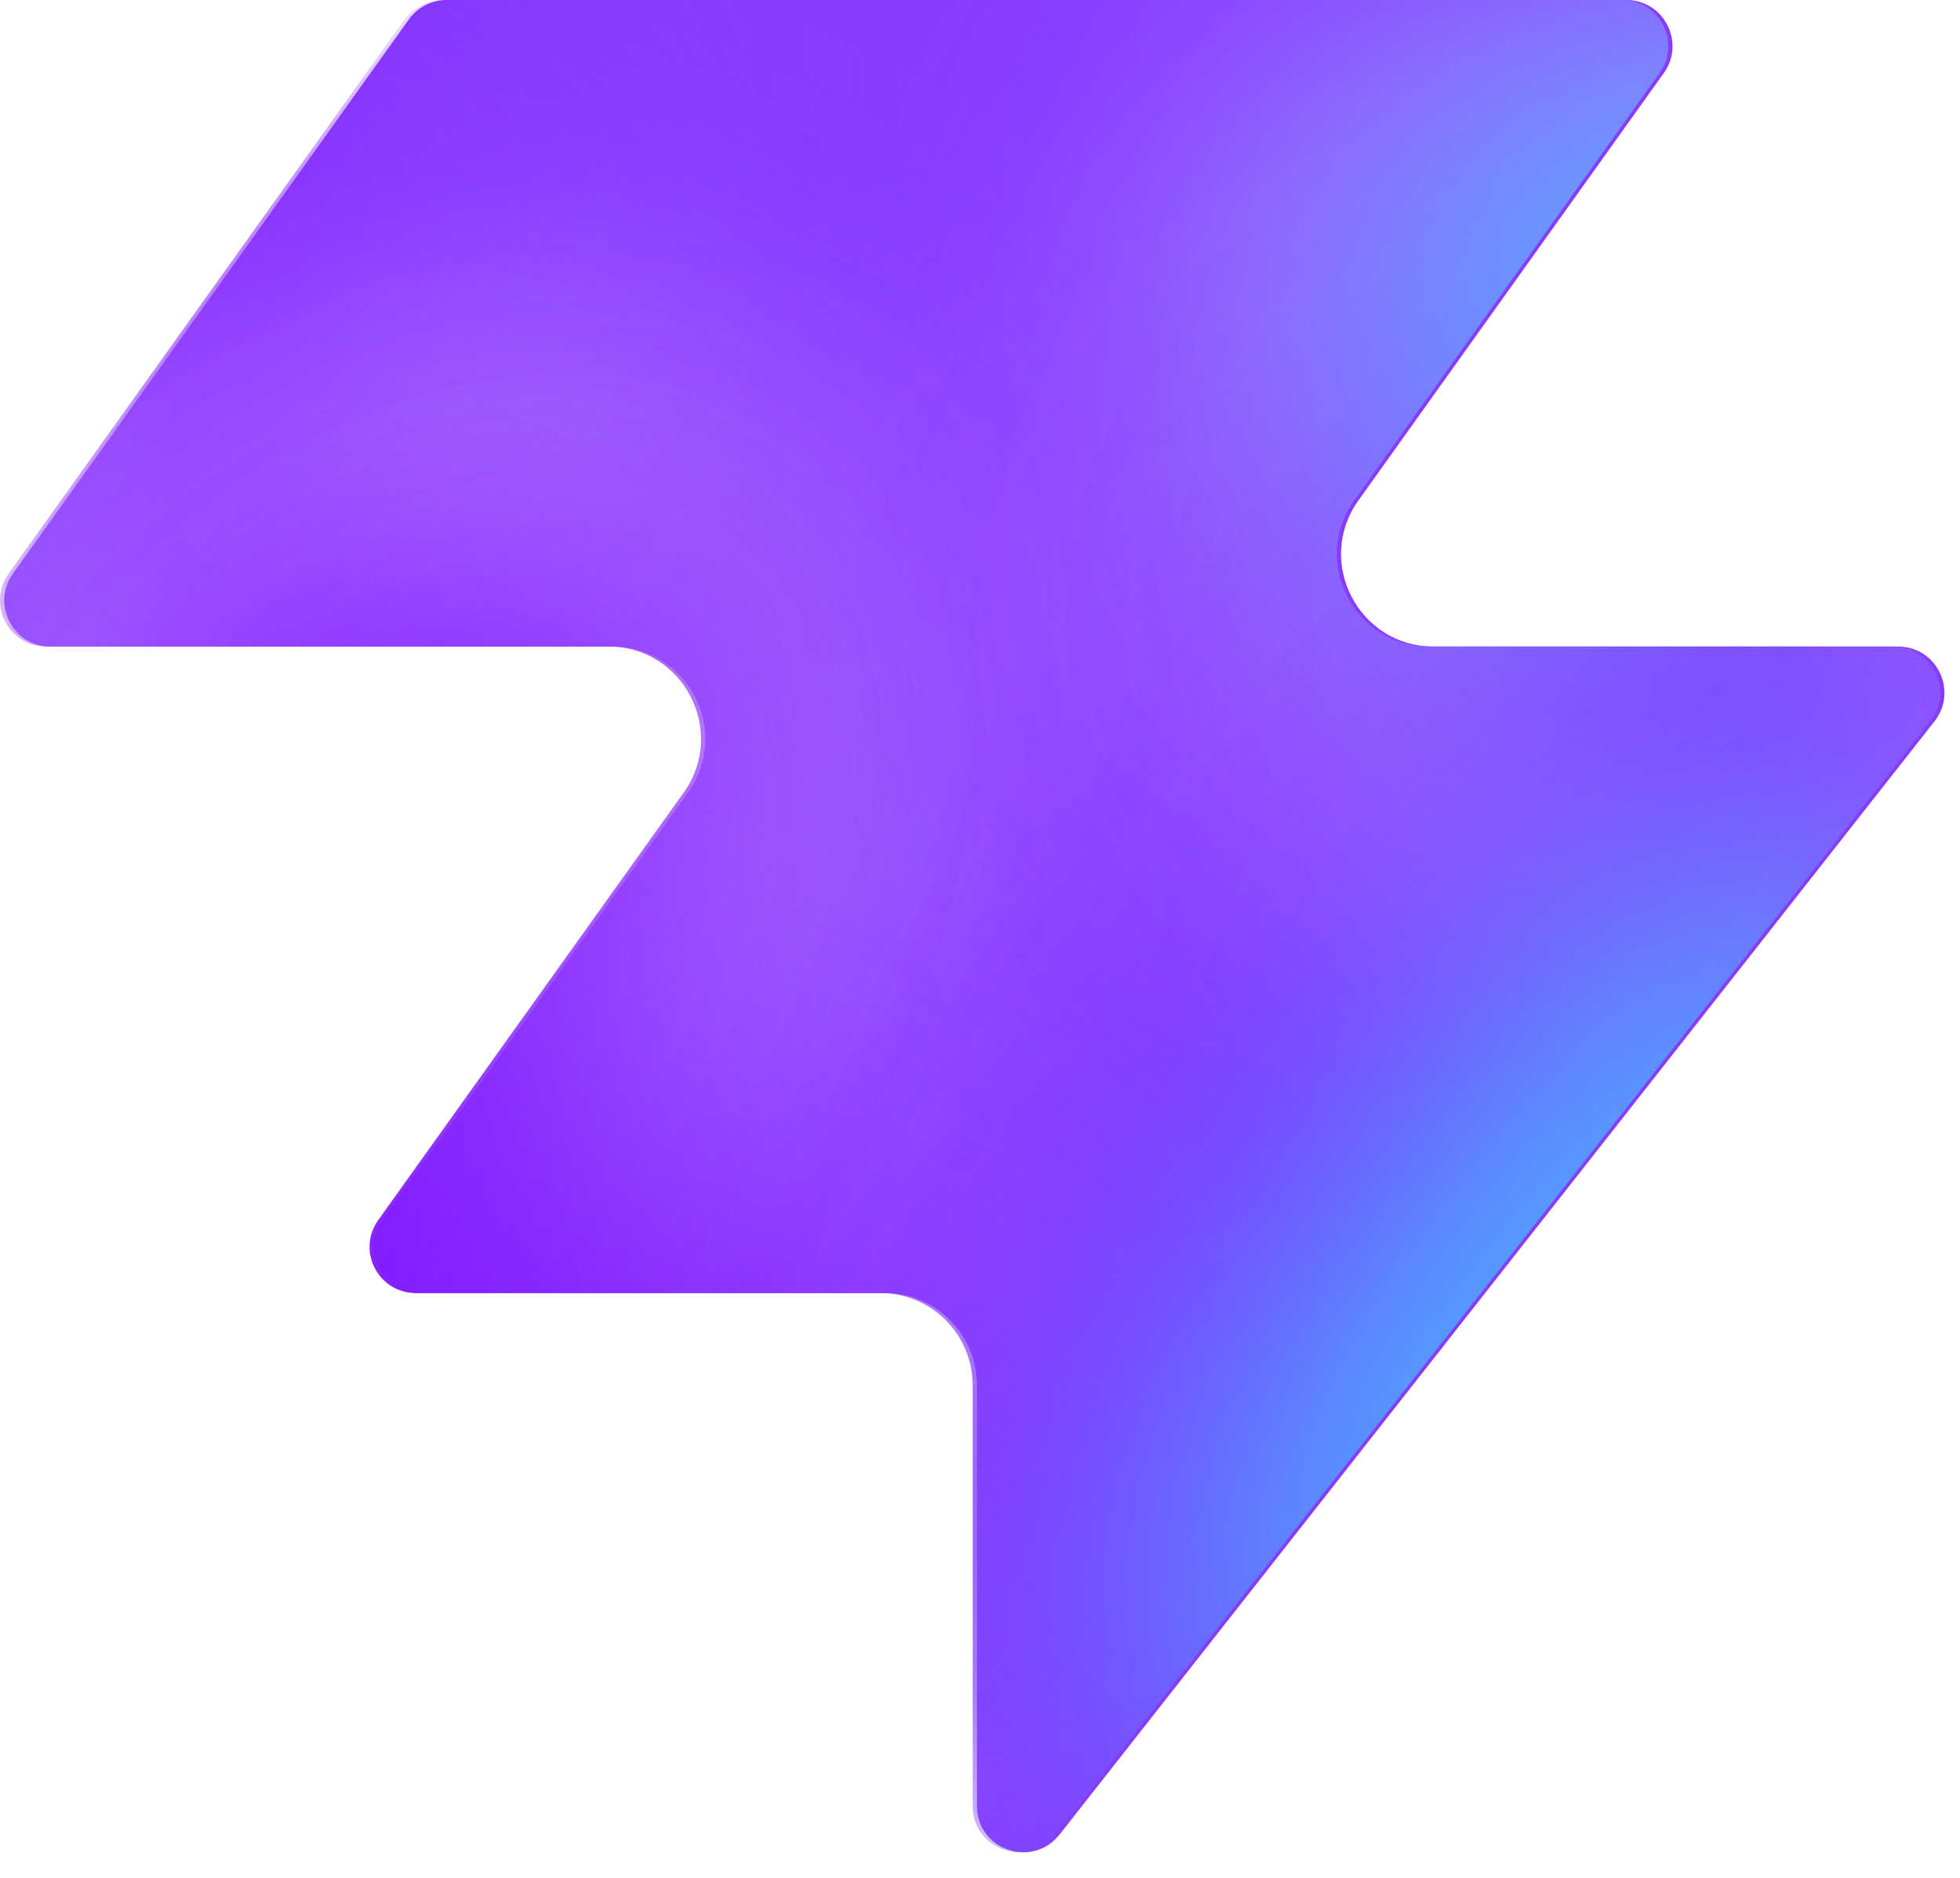
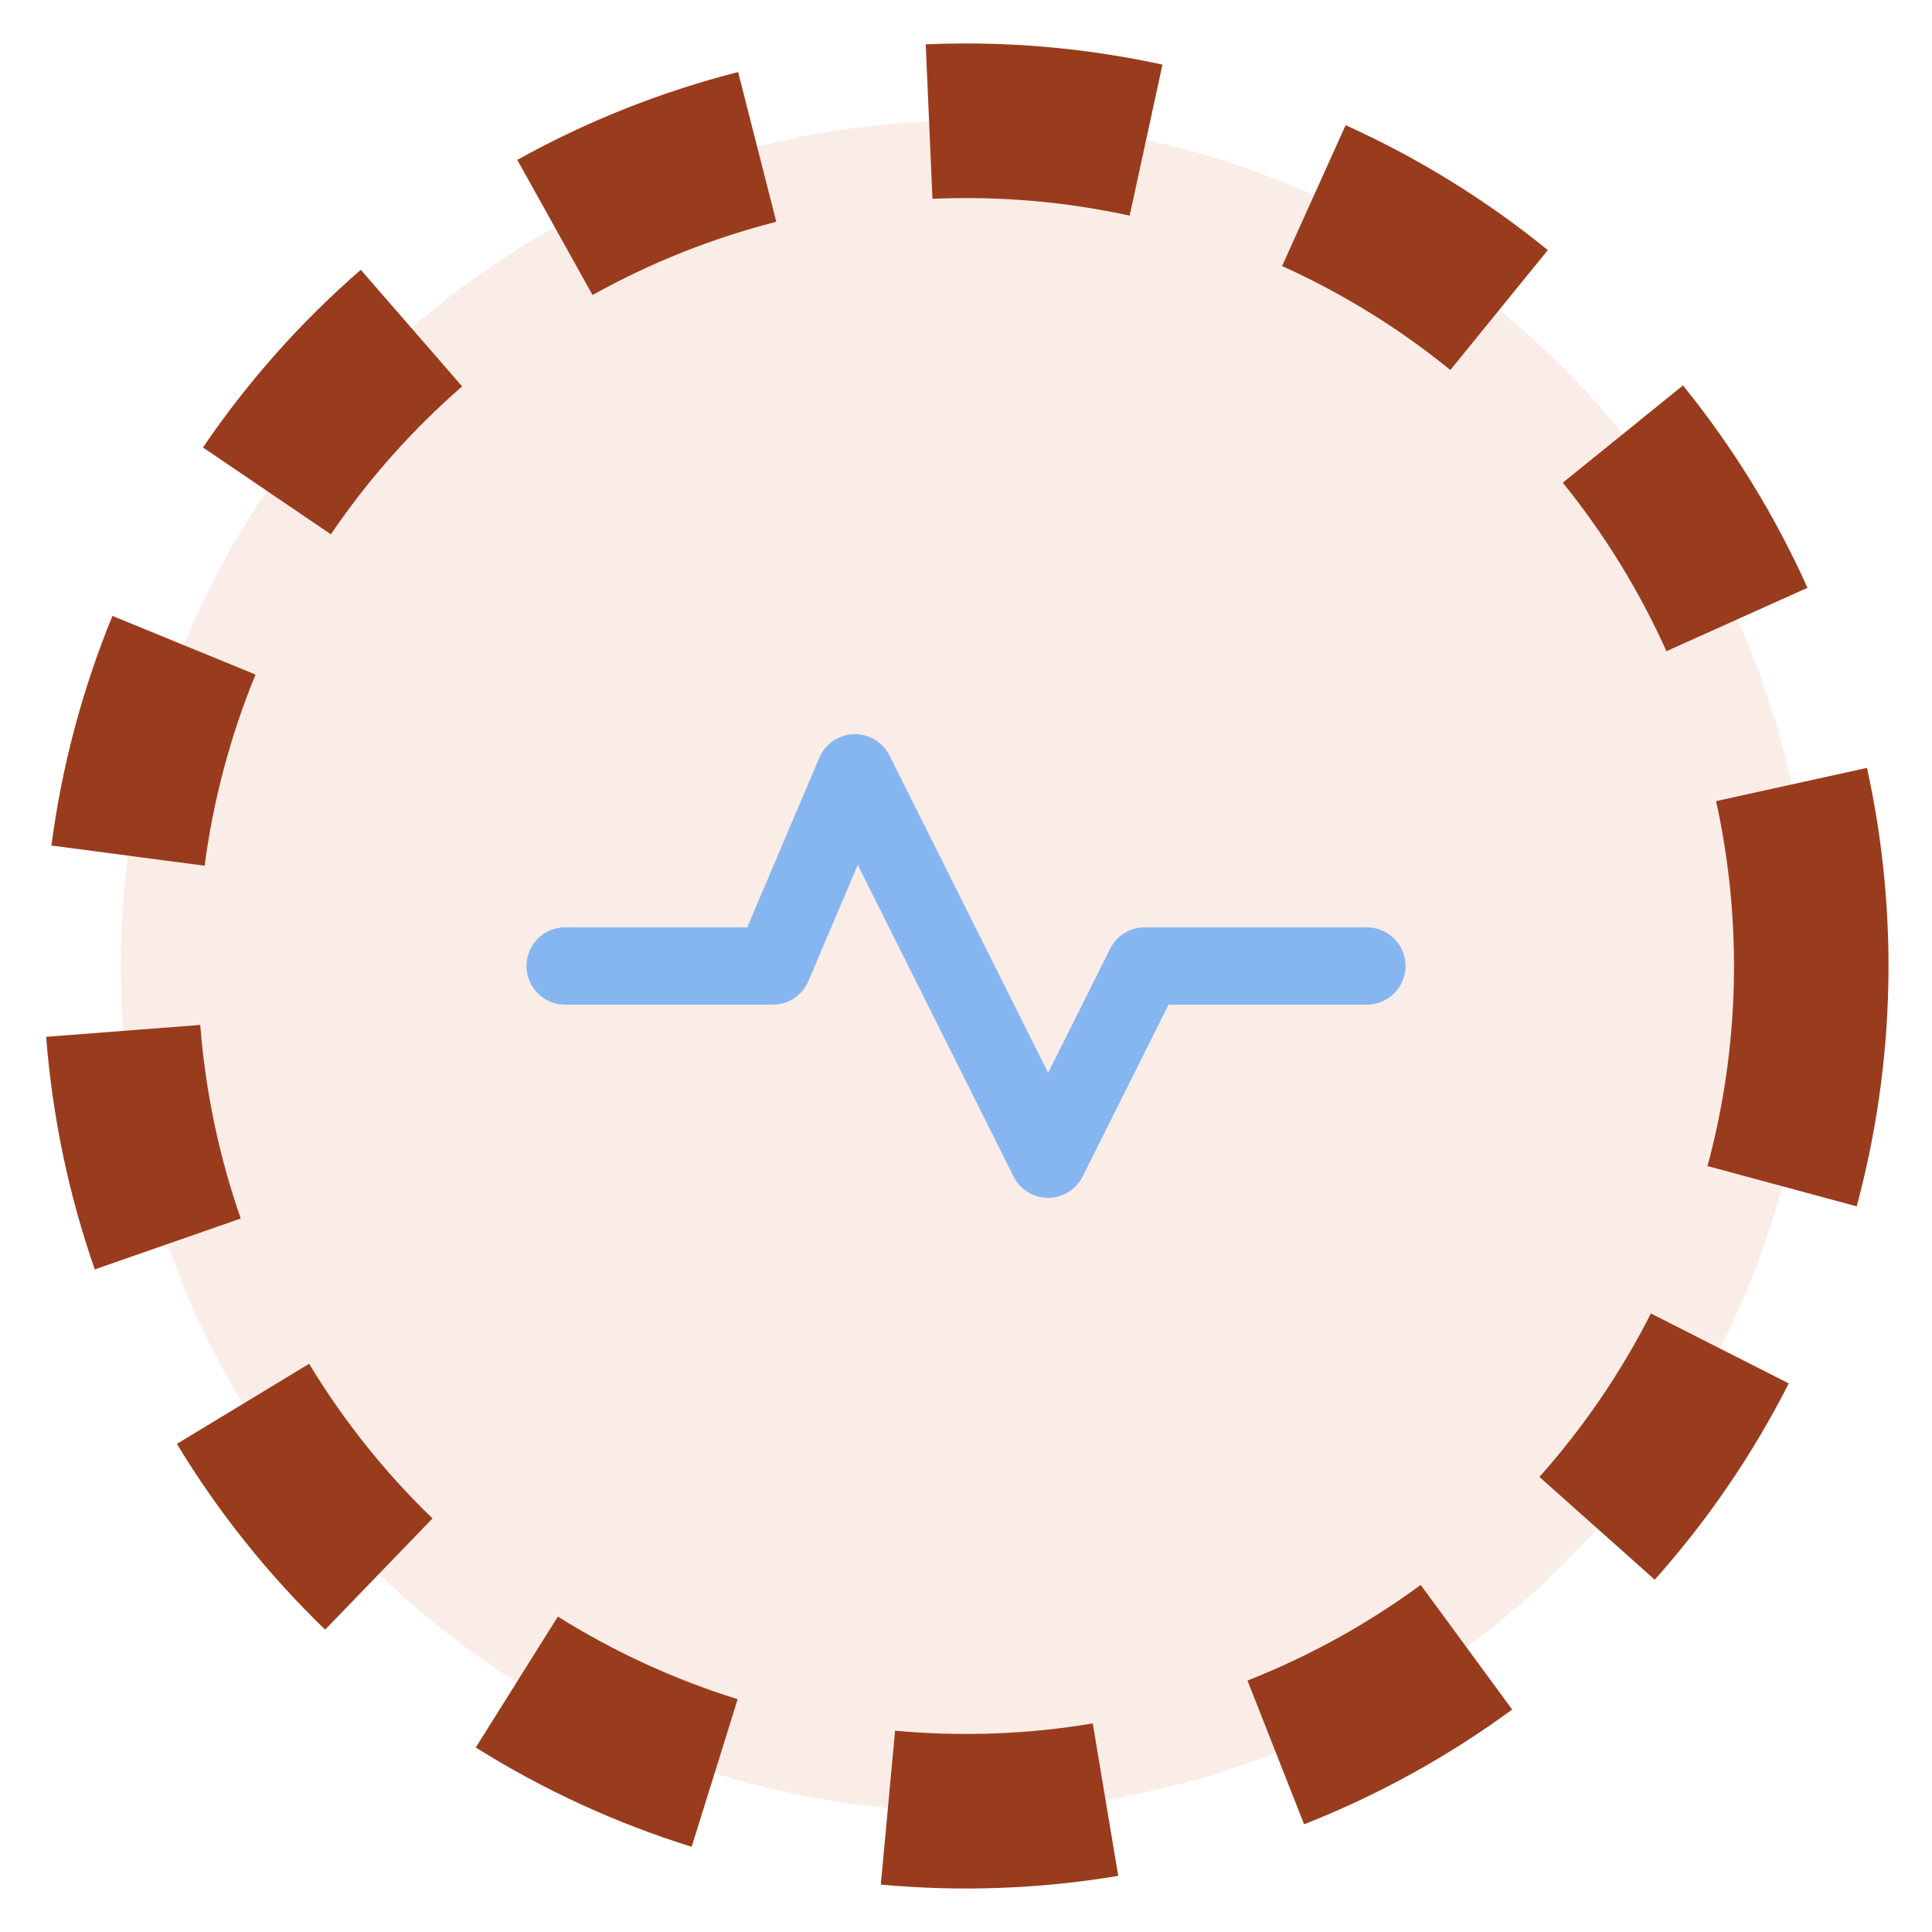
- <svg xmlns="http://www.w3.org/2000/svg" width="48" height="46" fill="none" viewBox="0 0 48 46">
-   <path fill="#863bff" d="M25.946 44.938c-.664.845-2.021.375-2.021-.698V33.937a2.26 2.26 0 0 0-2.262-2.262H10.287c-.92 0-1.456-1.04-.92-1.788l7.48-10.471c1.07-1.497 0-3.578-1.842-3.578H1.237c-.92 0-1.456-1.04-.92-1.788L10.013.474c.214-.297.556-.474.92-.474h28.894c.92 0 1.456 1.04.92 1.788l-7.48 10.471c-1.07 1.498 0 3.579 1.842 3.579h11.377c.943 0 1.473 1.088.89 1.83L25.947 44.94z" style="fill:#863bff;fill:color(display-p3 .525 .23 1);fill-opacity:1" />
-   <mask id="a" width="48" height="46" x="0" y="0" maskUnits="userSpaceOnUse" style="mask-type:alpha">
-     <path fill="#000" d="M25.842 44.938c-.664.844-2.021.375-2.021-.698V33.937a2.26 2.26 0 0 0-2.262-2.262H10.183c-.92 0-1.456-1.04-.92-1.788l7.48-10.471c1.07-1.498 0-3.579-1.842-3.579H1.133c-.92 0-1.456-1.04-.92-1.787L9.91.473c.214-.297.556-.474.92-.474h28.894c.92 0 1.456 1.04.92 1.788l-7.48 10.471c-1.07 1.498 0 3.578 1.842 3.578h11.377c.943 0 1.473 1.088.89 1.832L25.843 44.94z" style="fill:#000;fill-opacity:1" />
-   </mask>
-   <g mask="url(#a)">
-     <g filter="url(#b)">
-       <ellipse cx="5.508" cy="14.704" fill="#ede6ff" rx="5.508" ry="14.704" style="fill:#ede6ff;fill:color(display-p3 .927 .903 1);fill-opacity:1" transform="matrix(.00324 1 1 -.00324 -4.47 31.516)" />
-     </g>
-     <g filter="url(#c)">
-       <ellipse cx="10.399" cy="29.851" fill="#ede6ff" rx="10.399" ry="29.851" style="fill:#ede6ff;fill:color(display-p3 .927 .903 1);fill-opacity:1" transform="matrix(.00324 1 1 -.00324 -39.328 7.883)" />
-     </g>
-     <g filter="url(#d)">
-       <ellipse cx="5.508" cy="30.487" fill="#7e14ff" rx="5.508" ry="30.487" style="fill:#7e14ff;fill:color(display-p3 .492 .077 1);fill-opacity:1" transform="rotate(89.814 -25.913 -14.639)scale(1 -1)" />
-     </g>
-     <g filter="url(#e)">
-       <ellipse cx="5.508" cy="30.599" fill="#7e14ff" rx="5.508" ry="30.599" style="fill:#7e14ff;fill:color(display-p3 .492 .077 1);fill-opacity:1" transform="rotate(89.814 -32.644 -3.334)scale(1 -1)" />
-     </g>
-     <g filter="url(#f)">
-       <ellipse cx="5.508" cy="30.599" fill="#7e14ff" rx="5.508" ry="30.599" style="fill:#7e14ff;fill:color(display-p3 .492 .077 1);fill-opacity:1" transform="matrix(.00324 1 1 -.00324 -34.34 30.47)" />
-     </g>
-     <g filter="url(#g)">
-       <ellipse cx="14.072" cy="22.078" fill="#ede6ff" rx="14.072" ry="22.078" style="fill:#ede6ff;fill:color(display-p3 .927 .903 1);fill-opacity:1" transform="rotate(93.35 24.506 48.493)scale(-1 1)" />
-     </g>
-     <g filter="url(#h)">
-       <ellipse cx="3.47" cy="21.501" fill="#7e14ff" rx="3.47" ry="21.501" style="fill:#7e14ff;fill:color(display-p3 .492 .077 1);fill-opacity:1" transform="rotate(89.009 28.708 47.59)scale(-1 1)" />
-     </g>
-     <g filter="url(#i)">
-       <ellipse cx="3.47" cy="21.501" fill="#7e14ff" rx="3.47" ry="21.501" style="fill:#7e14ff;fill:color(display-p3 .492 .077 1);fill-opacity:1" transform="rotate(89.009 28.708 47.59)scale(-1 1)" />
-     </g>
-     <g filter="url(#j)">
-       <ellipse cx=".387" cy="8.972" fill="#7e14ff" rx="4.407" ry="29.108" style="fill:#7e14ff;fill:color(display-p3 .492 .077 1);fill-opacity:1" transform="rotate(39.51 .387 8.972)" />
-     </g>
-     <g filter="url(#k)">
-       <ellipse cx="47.523" cy="-6.092" fill="#7e14ff" rx="4.407" ry="29.108" style="fill:#7e14ff;fill:color(display-p3 .492 .077 1);fill-opacity:1" transform="rotate(37.892 47.523 -6.092)" />
-     </g>
-     <g filter="url(#l)">
-       <ellipse cx="41.412" cy="6.333" fill="#47bfff" rx="5.971" ry="9.665" style="fill:#47bfff;fill:color(display-p3 .28 .748 1);fill-opacity:1" transform="rotate(37.892 41.412 6.333)" />
-     </g>
-     <g filter="url(#m)">
-       <ellipse cx="-1.879" cy="38.332" fill="#7e14ff" rx="4.407" ry="29.108" style="fill:#7e14ff;fill:color(display-p3 .492 .077 1);fill-opacity:1" transform="rotate(37.892 -1.88 38.332)" />
-     </g>
-     <g filter="url(#n)">
-       <ellipse cx="-1.879" cy="38.332" fill="#7e14ff" rx="4.407" ry="29.108" style="fill:#7e14ff;fill:color(display-p3 .492 .077 1);fill-opacity:1" transform="rotate(37.892 -1.88 38.332)" />
-     </g>
-     <g filter="url(#o)">
-       <ellipse cx="35.651" cy="29.907" fill="#7e14ff" rx="4.407" ry="29.108" style="fill:#7e14ff;fill:color(display-p3 .492 .077 1);fill-opacity:1" transform="rotate(37.892 35.651 29.907)" />
-     </g>
-     <g filter="url(#p)">
-       <ellipse cx="38.418" cy="32.4" fill="#47bfff" rx="5.971" ry="15.297" style="fill:#47bfff;fill:color(display-p3 .28 .748 1);fill-opacity:1" transform="rotate(37.892 38.418 32.4)" />
-     </g>
+ <svg xmlns="http://www.w3.org/2000/svg" viewBox="0 0 200 200" width="100%" height="100%" fill="none" role="img" aria-label="PingAlert Logo">
+   <circle cx="100" cy="100" r="87.5" fill="#FAECE7" />
+   <g fill="#993C1D">
+     <path d="M 95.83 4.59 A 95.5 95.5 0 0 1 120.34 6.69 L 116.94 22.32 A 79.5 79.5 0 0 0 96.53 20.58 Z" />
+     <path d="M 139.30 12.96 A 95.5 95.5 0 0 1 160.23 25.89 L 150.14 38.30 A 79.5 79.5 0 0 0 132.72 27.54 Z" />
+     <path d="M 174.22 39.90 A 95.5 95.5 0 0 1 187.11 60.85 L 172.51 67.41 A 79.5 79.5 0 0 0 161.78 49.97 Z" />
+     <path d="M 193.27 79.49 A 95.5 95.5 0 0 1 192.20 124.88 L 176.76 120.71 A 79.5 79.5 0 0 0 177.65 82.93 Z" />
+     <path d="M 185.17 143.21 A 95.5 95.5 0 0 1 171.30 163.53 L 159.36 152.89 A 79.5 79.5 0 0 0 170.90 135.97 Z" />
+     <path d="M 156.54 176.97 A 95.5 95.5 0 0 1 135.00 188.85 L 129.14 173.97 A 79.5 79.5 0 0 0 147.07 164.07 Z" />
+     <path d="M 115.76 194.19 A 95.5 95.5 0 0 1 91.18 195.09 L 92.66 179.16 A 79.5 79.5 0 0 0 113.12 178.41 Z" />
+     <path d="M 71.60 191.18 A 95.5 95.5 0 0 1 49.25 180.90 L 57.75 167.35 A 79.5 79.5 0 0 0 76.36 175.90 Z" />
+     <path d="M 33.66 168.70 A 95.5 95.5 0 0 1 18.31 149.47 L 32.00 141.18 A 79.5 79.5 0 0 0 44.77 157.19 Z" />
+     <path d="M 9.81 131.41 A 95.5 95.5 0 0 1 4.78 107.33 L 20.73 106.10 A 79.5 79.5 0 0 0 24.92 126.14 Z" />
+     <path d="M 5.32 87.53 A 95.5 95.5 0 0 1 11.64 63.76 L 26.45 69.83 A 79.5 79.5 0 0 0 21.18 89.62 Z" />
+     <path d="M 21.01 46.32 A 95.5 95.5 0 0 1 37.35 27.93 L 47.84 40.00 A 79.5 79.5 0 0 0 34.25 55.31 Z" />
+     <path d="M 53.55 16.55 A 95.5 95.5 0 0 1 76.41 7.46 L 80.36 22.96 A 79.5 79.5 0 0 0 61.34 30.54 Z" />
  </g>
-   <defs>
-     <filter id="b" width="60.045" height="41.654" x="-19.77" y="16.149" color-interpolation-filters="sRGB" filterUnits="userSpaceOnUse">
-       <feFlood flood-opacity="0" result="BackgroundImageFix" />
-       <feBlend in="SourceGraphic" in2="BackgroundImageFix" result="shape" />
-       <feGaussianBlur result="effect1_foregroundBlur_2002_17158" stdDeviation="7.659" />
-     </filter>
-     <filter id="c" width="90.34" height="51.437" x="-54.613" y="-7.533" color-interpolation-filters="sRGB" filterUnits="userSpaceOnUse">
-       <feFlood flood-opacity="0" result="BackgroundImageFix" />
-       <feBlend in="SourceGraphic" in2="BackgroundImageFix" result="shape" />
-       <feGaussianBlur result="effect1_foregroundBlur_2002_17158" stdDeviation="7.659" />
-     </filter>
-     <filter id="d" width="79.355" height="29.4" x="-49.64" y="2.03" color-interpolation-filters="sRGB" filterUnits="userSpaceOnUse">
-       <feFlood flood-opacity="0" result="BackgroundImageFix" />
-       <feBlend in="SourceGraphic" in2="BackgroundImageFix" result="shape" />
-       <feGaussianBlur result="effect1_foregroundBlur_2002_17158" stdDeviation="4.596" />
-     </filter>
-     <filter id="e" width="79.579" height="29.4" x="-45.045" y="20.029" color-interpolation-filters="sRGB" filterUnits="userSpaceOnUse">
-       <feFlood flood-opacity="0" result="BackgroundImageFix" />
-       <feBlend in="SourceGraphic" in2="BackgroundImageFix" result="shape" />
-       <feGaussianBlur result="effect1_foregroundBlur_2002_17158" stdDeviation="4.596" />
-     </filter>
-     <filter id="f" width="79.579" height="29.4" x="-43.513" y="21.178" color-interpolation-filters="sRGB" filterUnits="userSpaceOnUse">
-       <feFlood flood-opacity="0" result="BackgroundImageFix" />
-       <feBlend in="SourceGraphic" in2="BackgroundImageFix" result="shape" />
-       <feGaussianBlur result="effect1_foregroundBlur_2002_17158" stdDeviation="4.596" />
-     </filter>
-     <filter id="g" width="74.749" height="58.852" x="15.756" y="-17.901" color-interpolation-filters="sRGB" filterUnits="userSpaceOnUse">
-       <feFlood flood-opacity="0" result="BackgroundImageFix" />
-       <feBlend in="SourceGraphic" in2="BackgroundImageFix" result="shape" />
-       <feGaussianBlur result="effect1_foregroundBlur_2002_17158" stdDeviation="7.659" />
-     </filter>
-     <filter id="h" width="61.377" height="25.362" x="23.548" y="2.284" color-interpolation-filters="sRGB" filterUnits="userSpaceOnUse">
-       <feFlood flood-opacity="0" result="BackgroundImageFix" />
-       <feBlend in="SourceGraphic" in2="BackgroundImageFix" result="shape" />
-       <feGaussianBlur result="effect1_foregroundBlur_2002_17158" stdDeviation="4.596" />
-     </filter>
-     <filter id="i" width="61.377" height="25.362" x="23.548" y="2.284" color-interpolation-filters="sRGB" filterUnits="userSpaceOnUse">
-       <feFlood flood-opacity="0" result="BackgroundImageFix" />
-       <feBlend in="SourceGraphic" in2="BackgroundImageFix" result="shape" />
-       <feGaussianBlur result="effect1_foregroundBlur_2002_17158" stdDeviation="4.596" />
-     </filter>
-     <filter id="j" width="56.045" height="63.649" x="-27.636" y="-22.853" color-interpolation-filters="sRGB" filterUnits="userSpaceOnUse">
-       <feFlood flood-opacity="0" result="BackgroundImageFix" />
-       <feBlend in="SourceGraphic" in2="BackgroundImageFix" result="shape" />
-       <feGaussianBlur result="effect1_foregroundBlur_2002_17158" stdDeviation="4.596" />
-     </filter>
-     <filter id="k" width="54.814" height="64.646" x="20.116" y="-38.415" color-interpolation-filters="sRGB" filterUnits="userSpaceOnUse">
-       <feFlood flood-opacity="0" result="BackgroundImageFix" />
-       <feBlend in="SourceGraphic" in2="BackgroundImageFix" result="shape" />
-       <feGaussianBlur result="effect1_foregroundBlur_2002_17158" stdDeviation="4.596" />
-     </filter>
-     <filter id="l" width="33.541" height="35.313" x="24.641" y="-11.323" color-interpolation-filters="sRGB" filterUnits="userSpaceOnUse">
-       <feFlood flood-opacity="0" result="BackgroundImageFix" />
-       <feBlend in="SourceGraphic" in2="BackgroundImageFix" result="shape" />
-       <feGaussianBlur result="effect1_foregroundBlur_2002_17158" stdDeviation="4.596" />
-     </filter>
-     <filter id="m" width="54.814" height="64.646" x="-29.286" y="6.009" color-interpolation-filters="sRGB" filterUnits="userSpaceOnUse">
-       <feFlood flood-opacity="0" result="BackgroundImageFix" />
-       <feBlend in="SourceGraphic" in2="BackgroundImageFix" result="shape" />
-       <feGaussianBlur result="effect1_foregroundBlur_2002_17158" stdDeviation="4.596" />
-     </filter>
-     <filter id="n" width="54.814" height="64.646" x="-29.286" y="6.009" color-interpolation-filters="sRGB" filterUnits="userSpaceOnUse">
-       <feFlood flood-opacity="0" result="BackgroundImageFix" />
-       <feBlend in="SourceGraphic" in2="BackgroundImageFix" result="shape" />
-       <feGaussianBlur result="effect1_foregroundBlur_2002_17158" stdDeviation="4.596" />
-     </filter>
-     <filter id="o" width="54.814" height="64.646" x="8.244" y="-2.416" color-interpolation-filters="sRGB" filterUnits="userSpaceOnUse">
-       <feFlood flood-opacity="0" result="BackgroundImageFix" />
-       <feBlend in="SourceGraphic" in2="BackgroundImageFix" result="shape" />
-       <feGaussianBlur result="effect1_foregroundBlur_2002_17158" stdDeviation="4.596" />
-     </filter>
-     <filter id="p" width="39.409" height="43.623" x="18.713" y="10.588" color-interpolation-filters="sRGB" filterUnits="userSpaceOnUse">
-       <feFlood flood-opacity="0" result="BackgroundImageFix" />
-       <feBlend in="SourceGraphic" in2="BackgroundImageFix" result="shape" />
-       <feGaussianBlur result="effect1_foregroundBlur_2002_17158" stdDeviation="4.596" />
-     </filter>
-   </defs>
+   <path d="M 58.5 100 H 80 L 88.5 80 L 108.5 120 L 118.5 100 H 141.5" fill="none" stroke="#86B6EF" stroke-width="8" stroke-linecap="round" stroke-linejoin="round" />
</svg>
